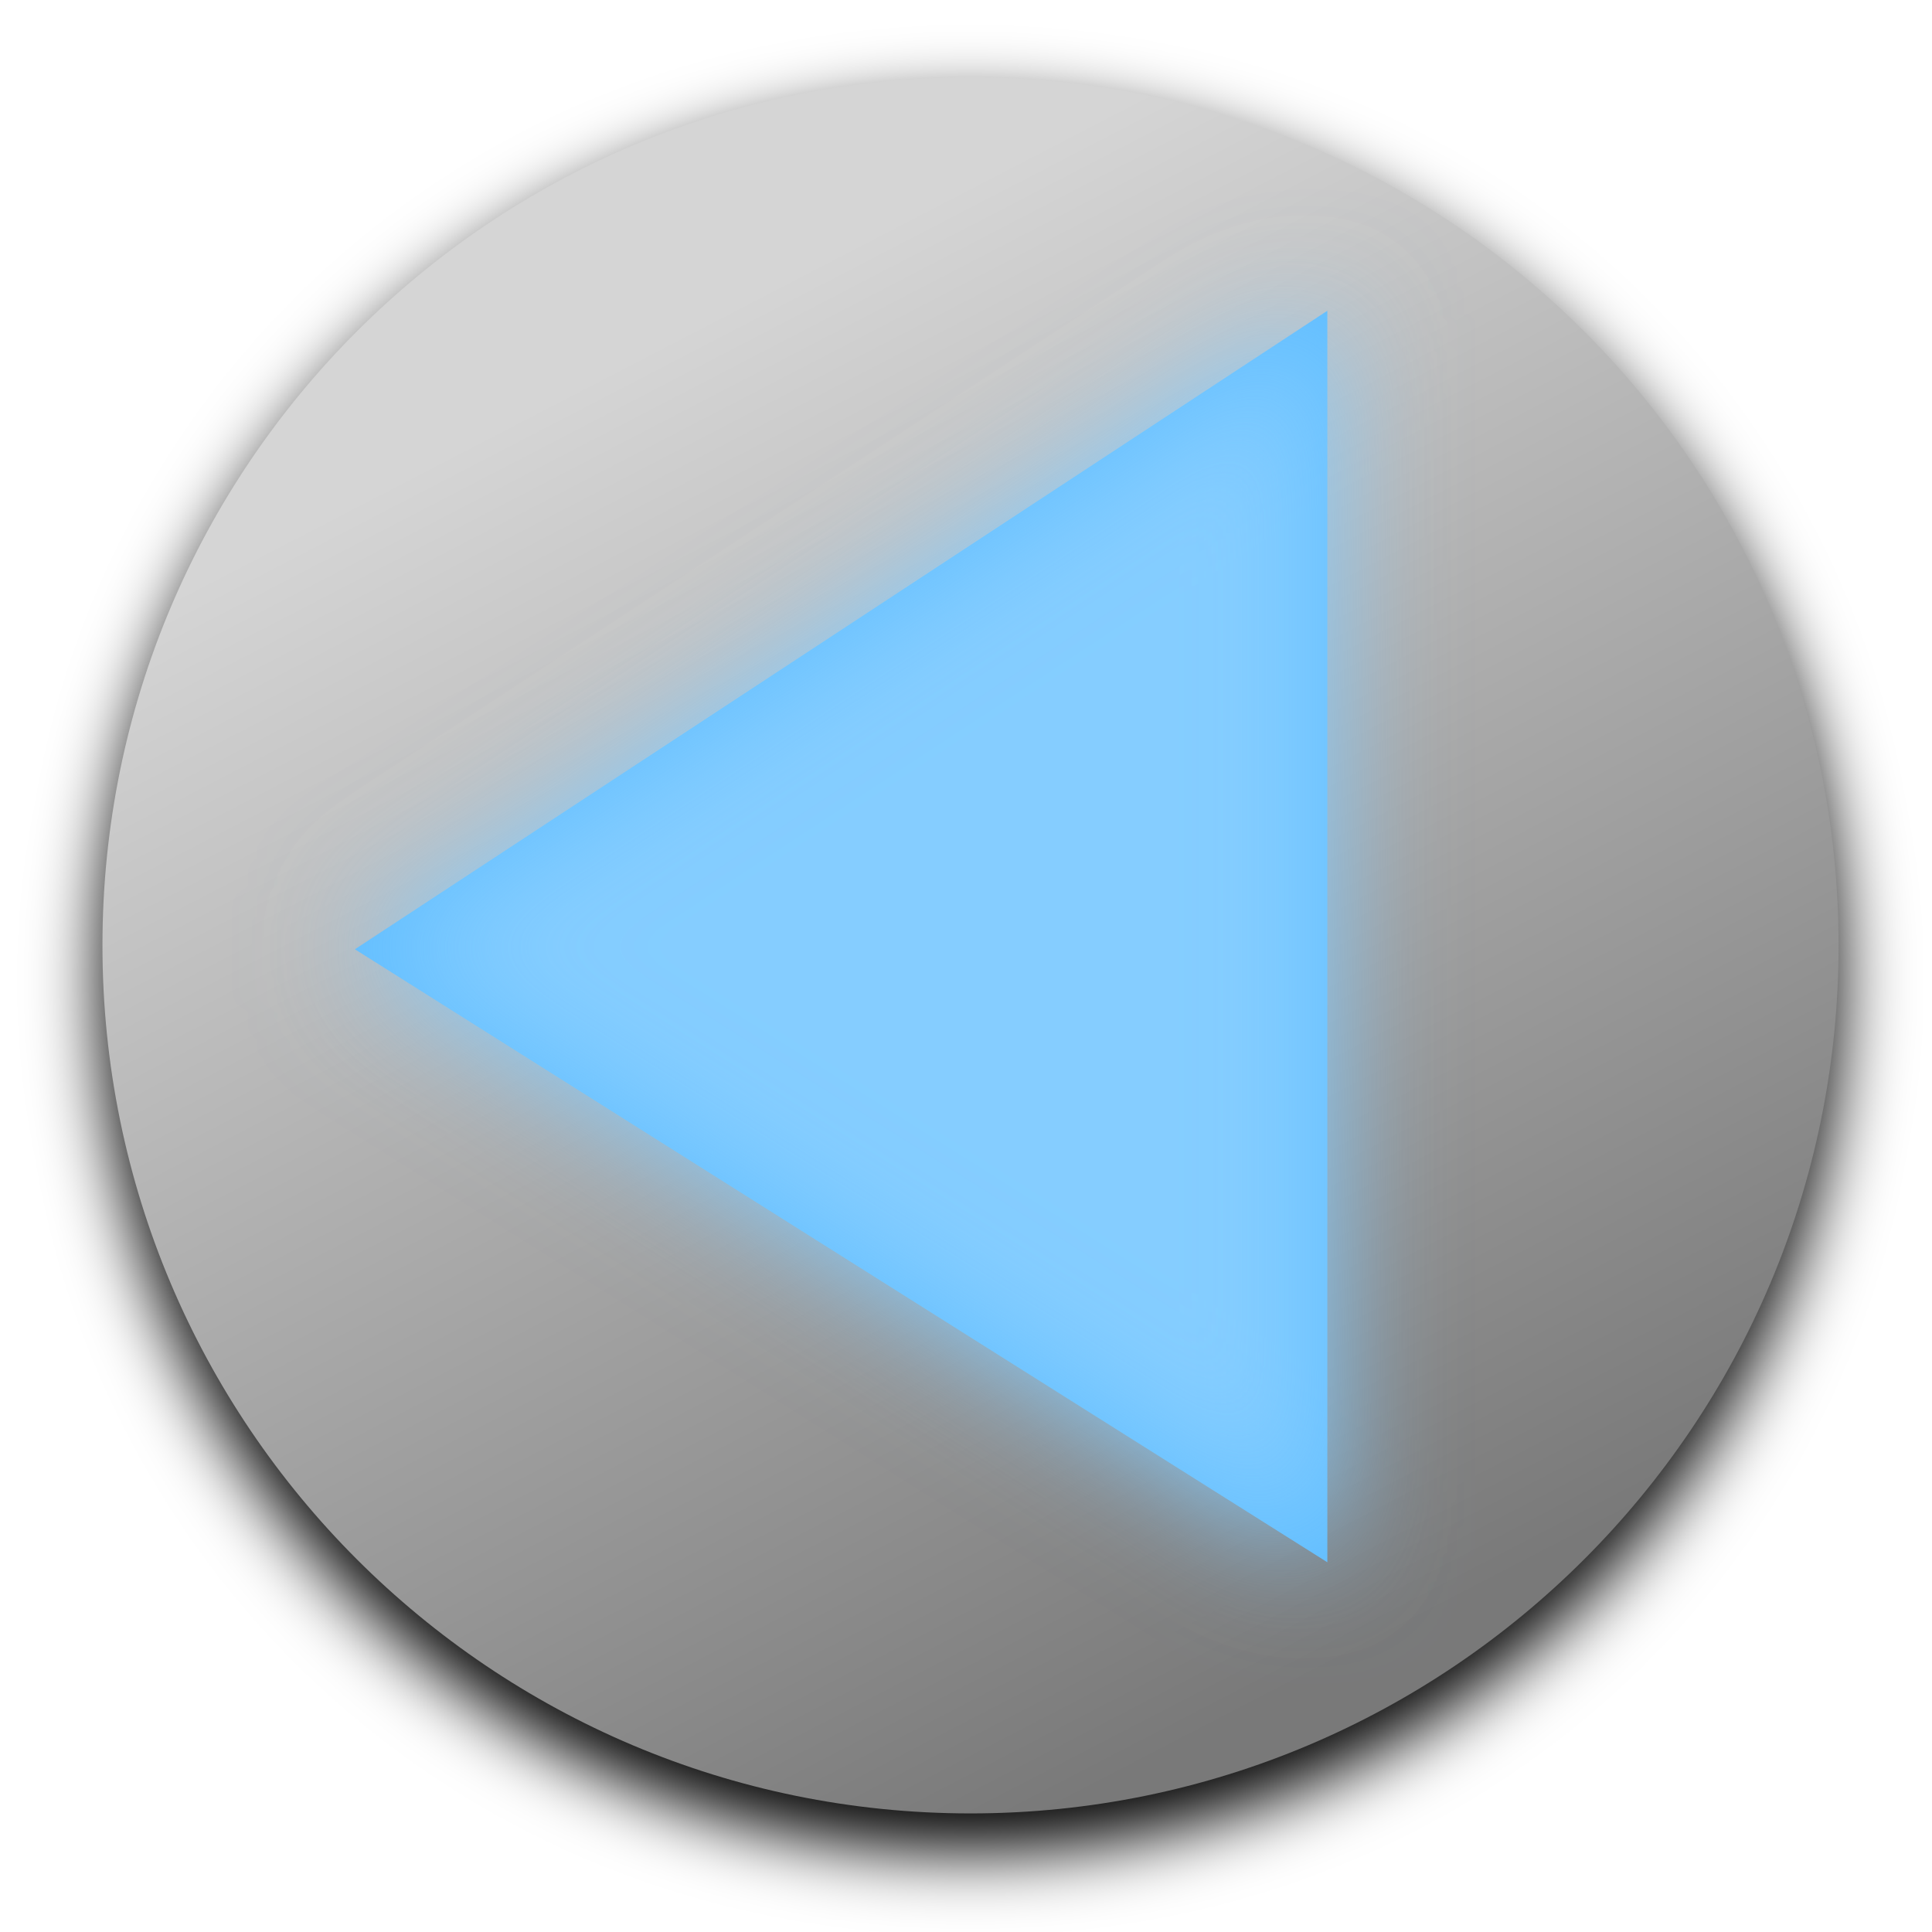
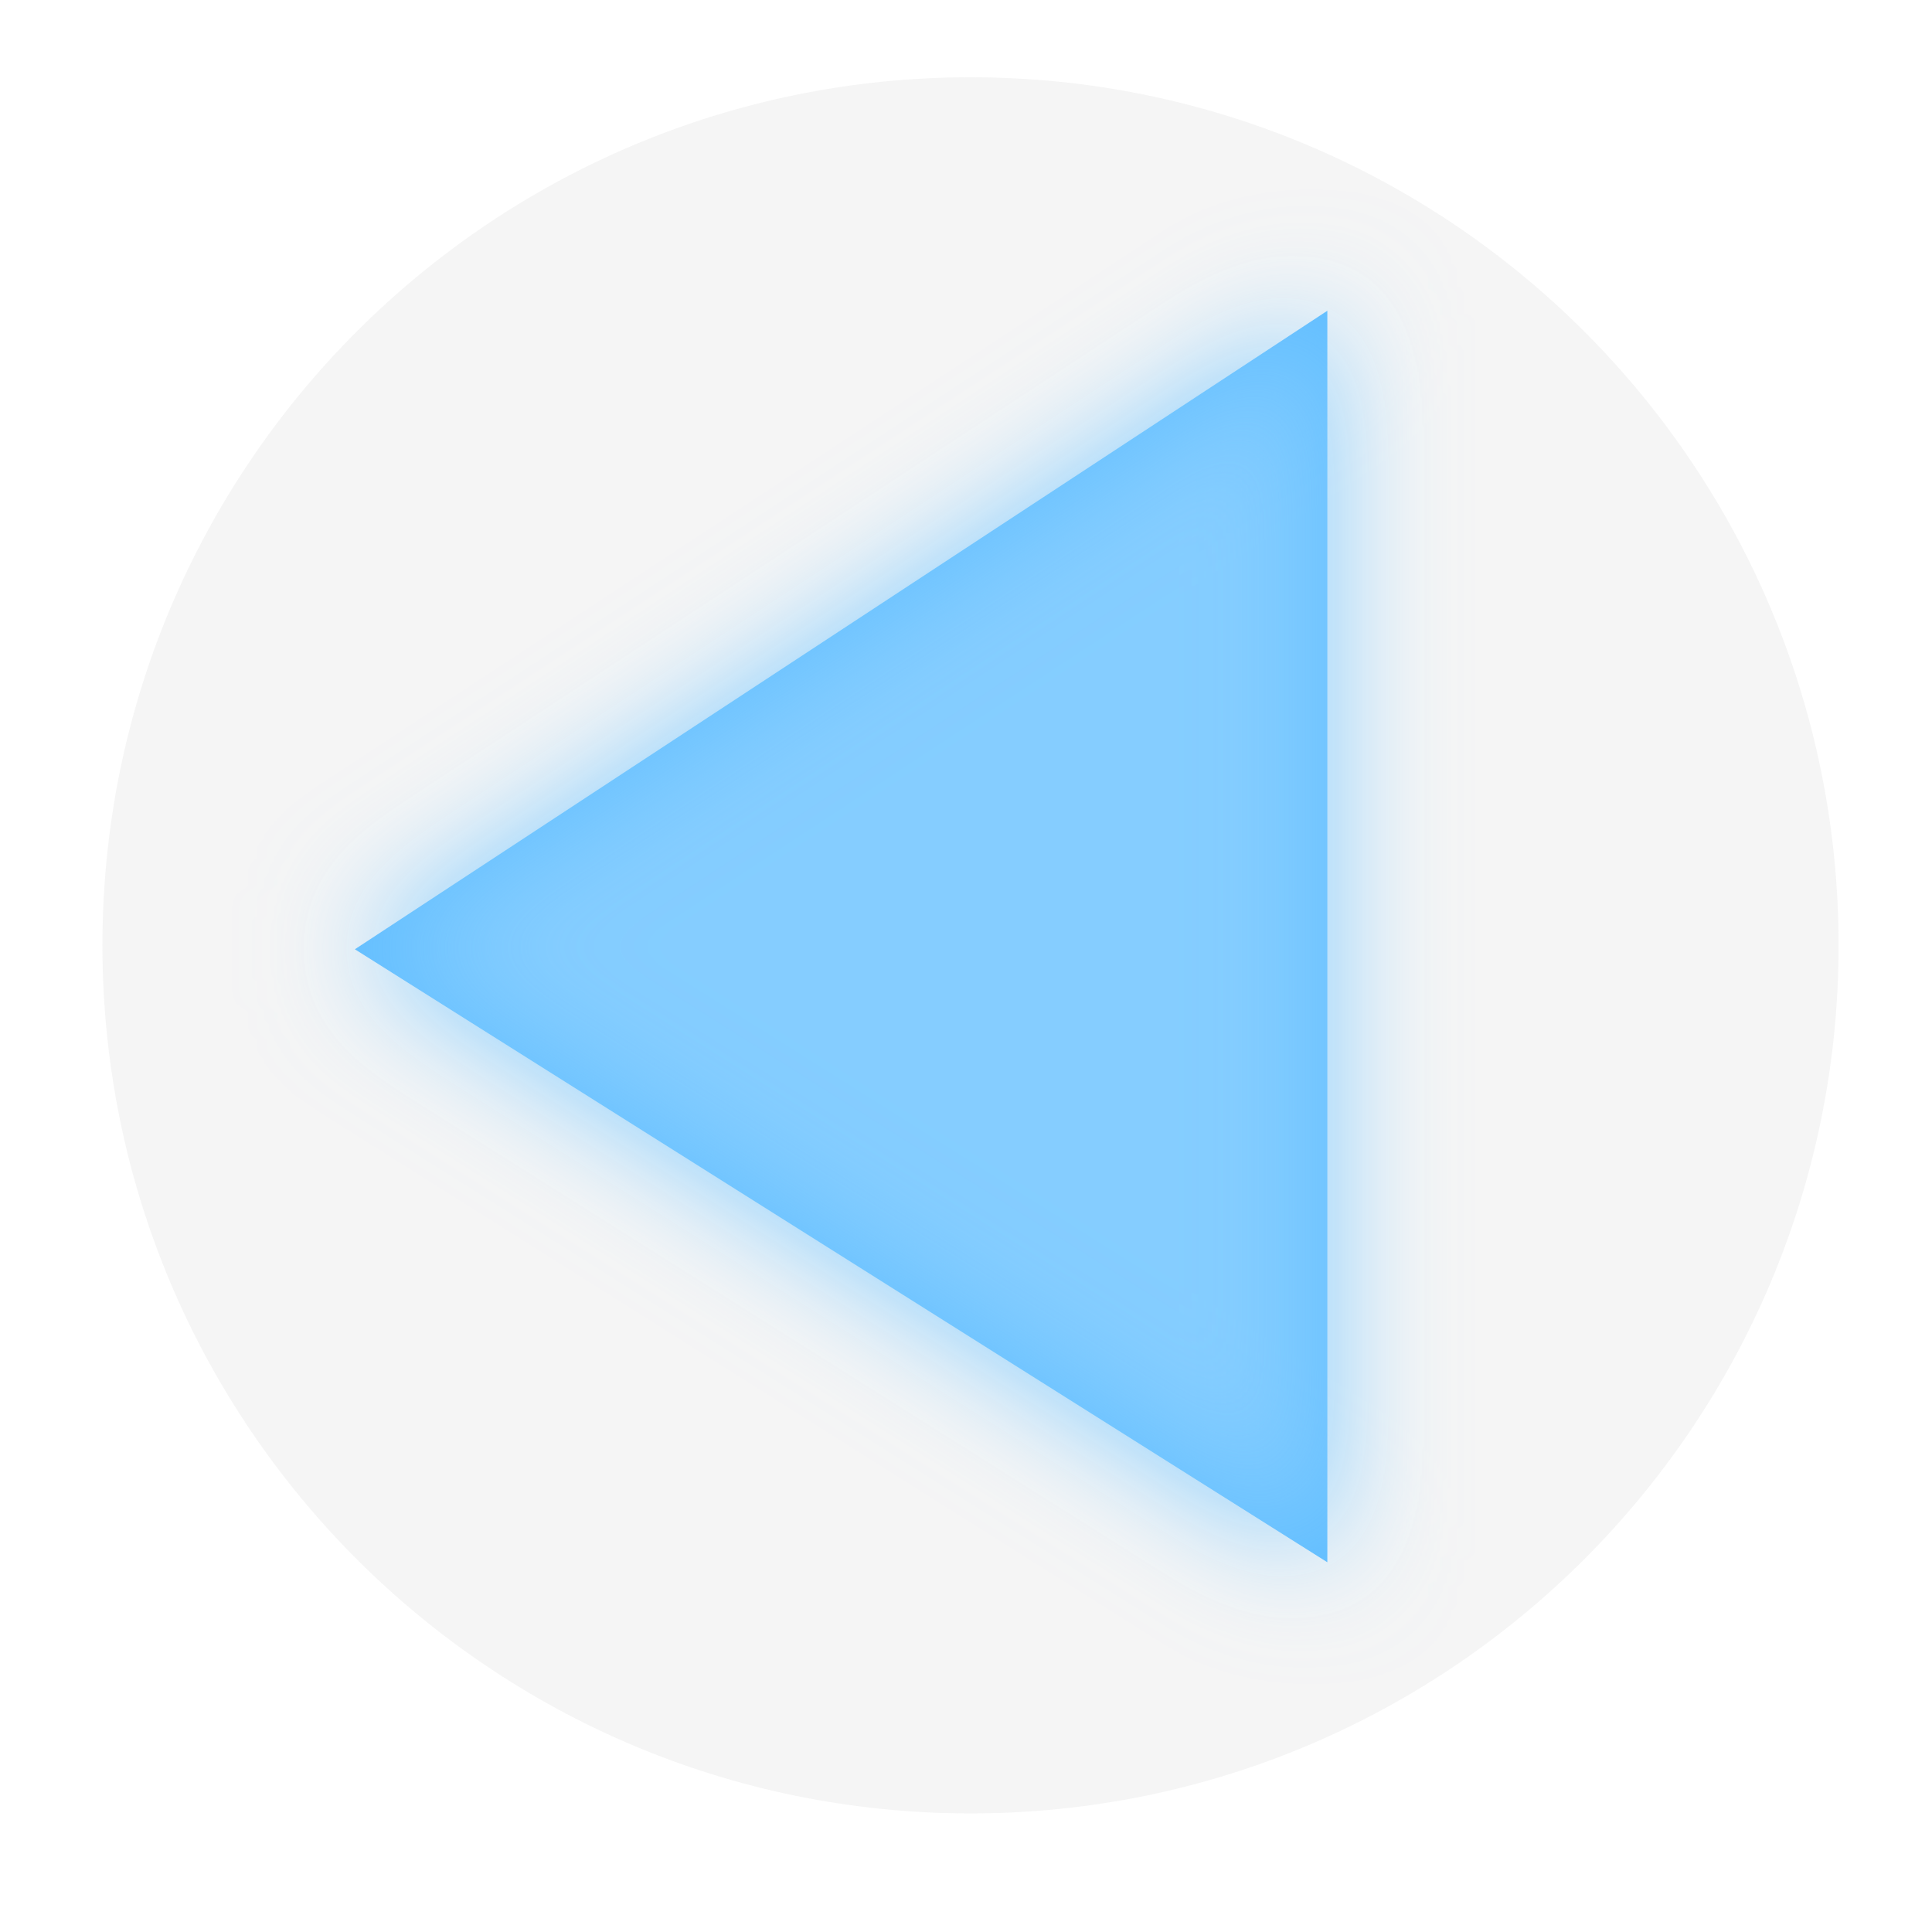
- <svg xmlns="http://www.w3.org/2000/svg" xmlns:xlink="http://www.w3.org/1999/xlink" width="32px" height="32px" id="svg4580" version="1.1">
+ <svg xmlns="http://www.w3.org/2000/svg" width="32px" height="32px" id="svg4580" version="1.1">
  <defs id="defs4582">
    <linearGradient id="linearGradient5126">
      <stop style="stop-color:#797979;stop-opacity:1;" offset="0" id="stop5128" />
      <stop style="stop-color:#d5d5d5;stop-opacity:1;" offset="1" id="stop5130" />
    </linearGradient>
-     <linearGradient xlink:href="#linearGradient5126" id="linearGradient5132" x1="24.201" y1="27.803" x2="12.86" y2="5.923" gradientUnits="userSpaceOnUse" />
    <filter id="filter5136" x="-0.152" width="1.304" y="-0.118" height="1.236">
      <feGaussianBlur stdDeviation="1.019" id="feGaussianBlur5138" />
    </filter>
    <filter id="filter5142">
      <feGaussianBlur stdDeviation="0.589" id="feGaussianBlur5144" />
    </filter>
  </defs>
  <g id="layer1">
-     <path transform="matrix(1,0,0,1.002827,-1.250245,-0.09069038)" d="m 31.703,16.283 a 14.378,14.378 0 1 1 -28.756,0 14.378,14.378 0 1 1 28.756,0 z" id="path5140" style="fill:#000000;fill-opacity:1;stroke:none;filter:url(#filter5142)" />
-     <path style="fill:url(#linearGradient5132);fill-opacity:1;stroke:none" id="path5124" d="m 31.703,16.283 a 14.378,14.378 0 1 1 -28.756,0 14.378,14.378 0 1 1 28.756,0 z" transform="translate(-1.250245,-0.6251227)" />
+     <path style="fill:#f1f1f1;fill-opacity:0.657;stroke:none" id="path5124" d="m 31.703,16.283 a 14.378,14.378 0 1 1 -28.756,0 14.378,14.378 0 1 1 28.756,0 z" transform="translate(-1.250245,-0.6251227)" />
    <path style="fill:#5fbdff;fill-opacity:1;stroke:none" d="M 5.878,15.723 21.985,5.147 l 0,20.729 L 5.878,15.723 z" id="path4590" />
    <path id="path5134" d="M 5.878,15.723 21.985,5.147 l 0,20.729 L 5.878,15.723 z" style="fill:#85cdff;fill-opacity:1;stroke:none;filter:url(#filter5136)" />
  </g>
</svg>
